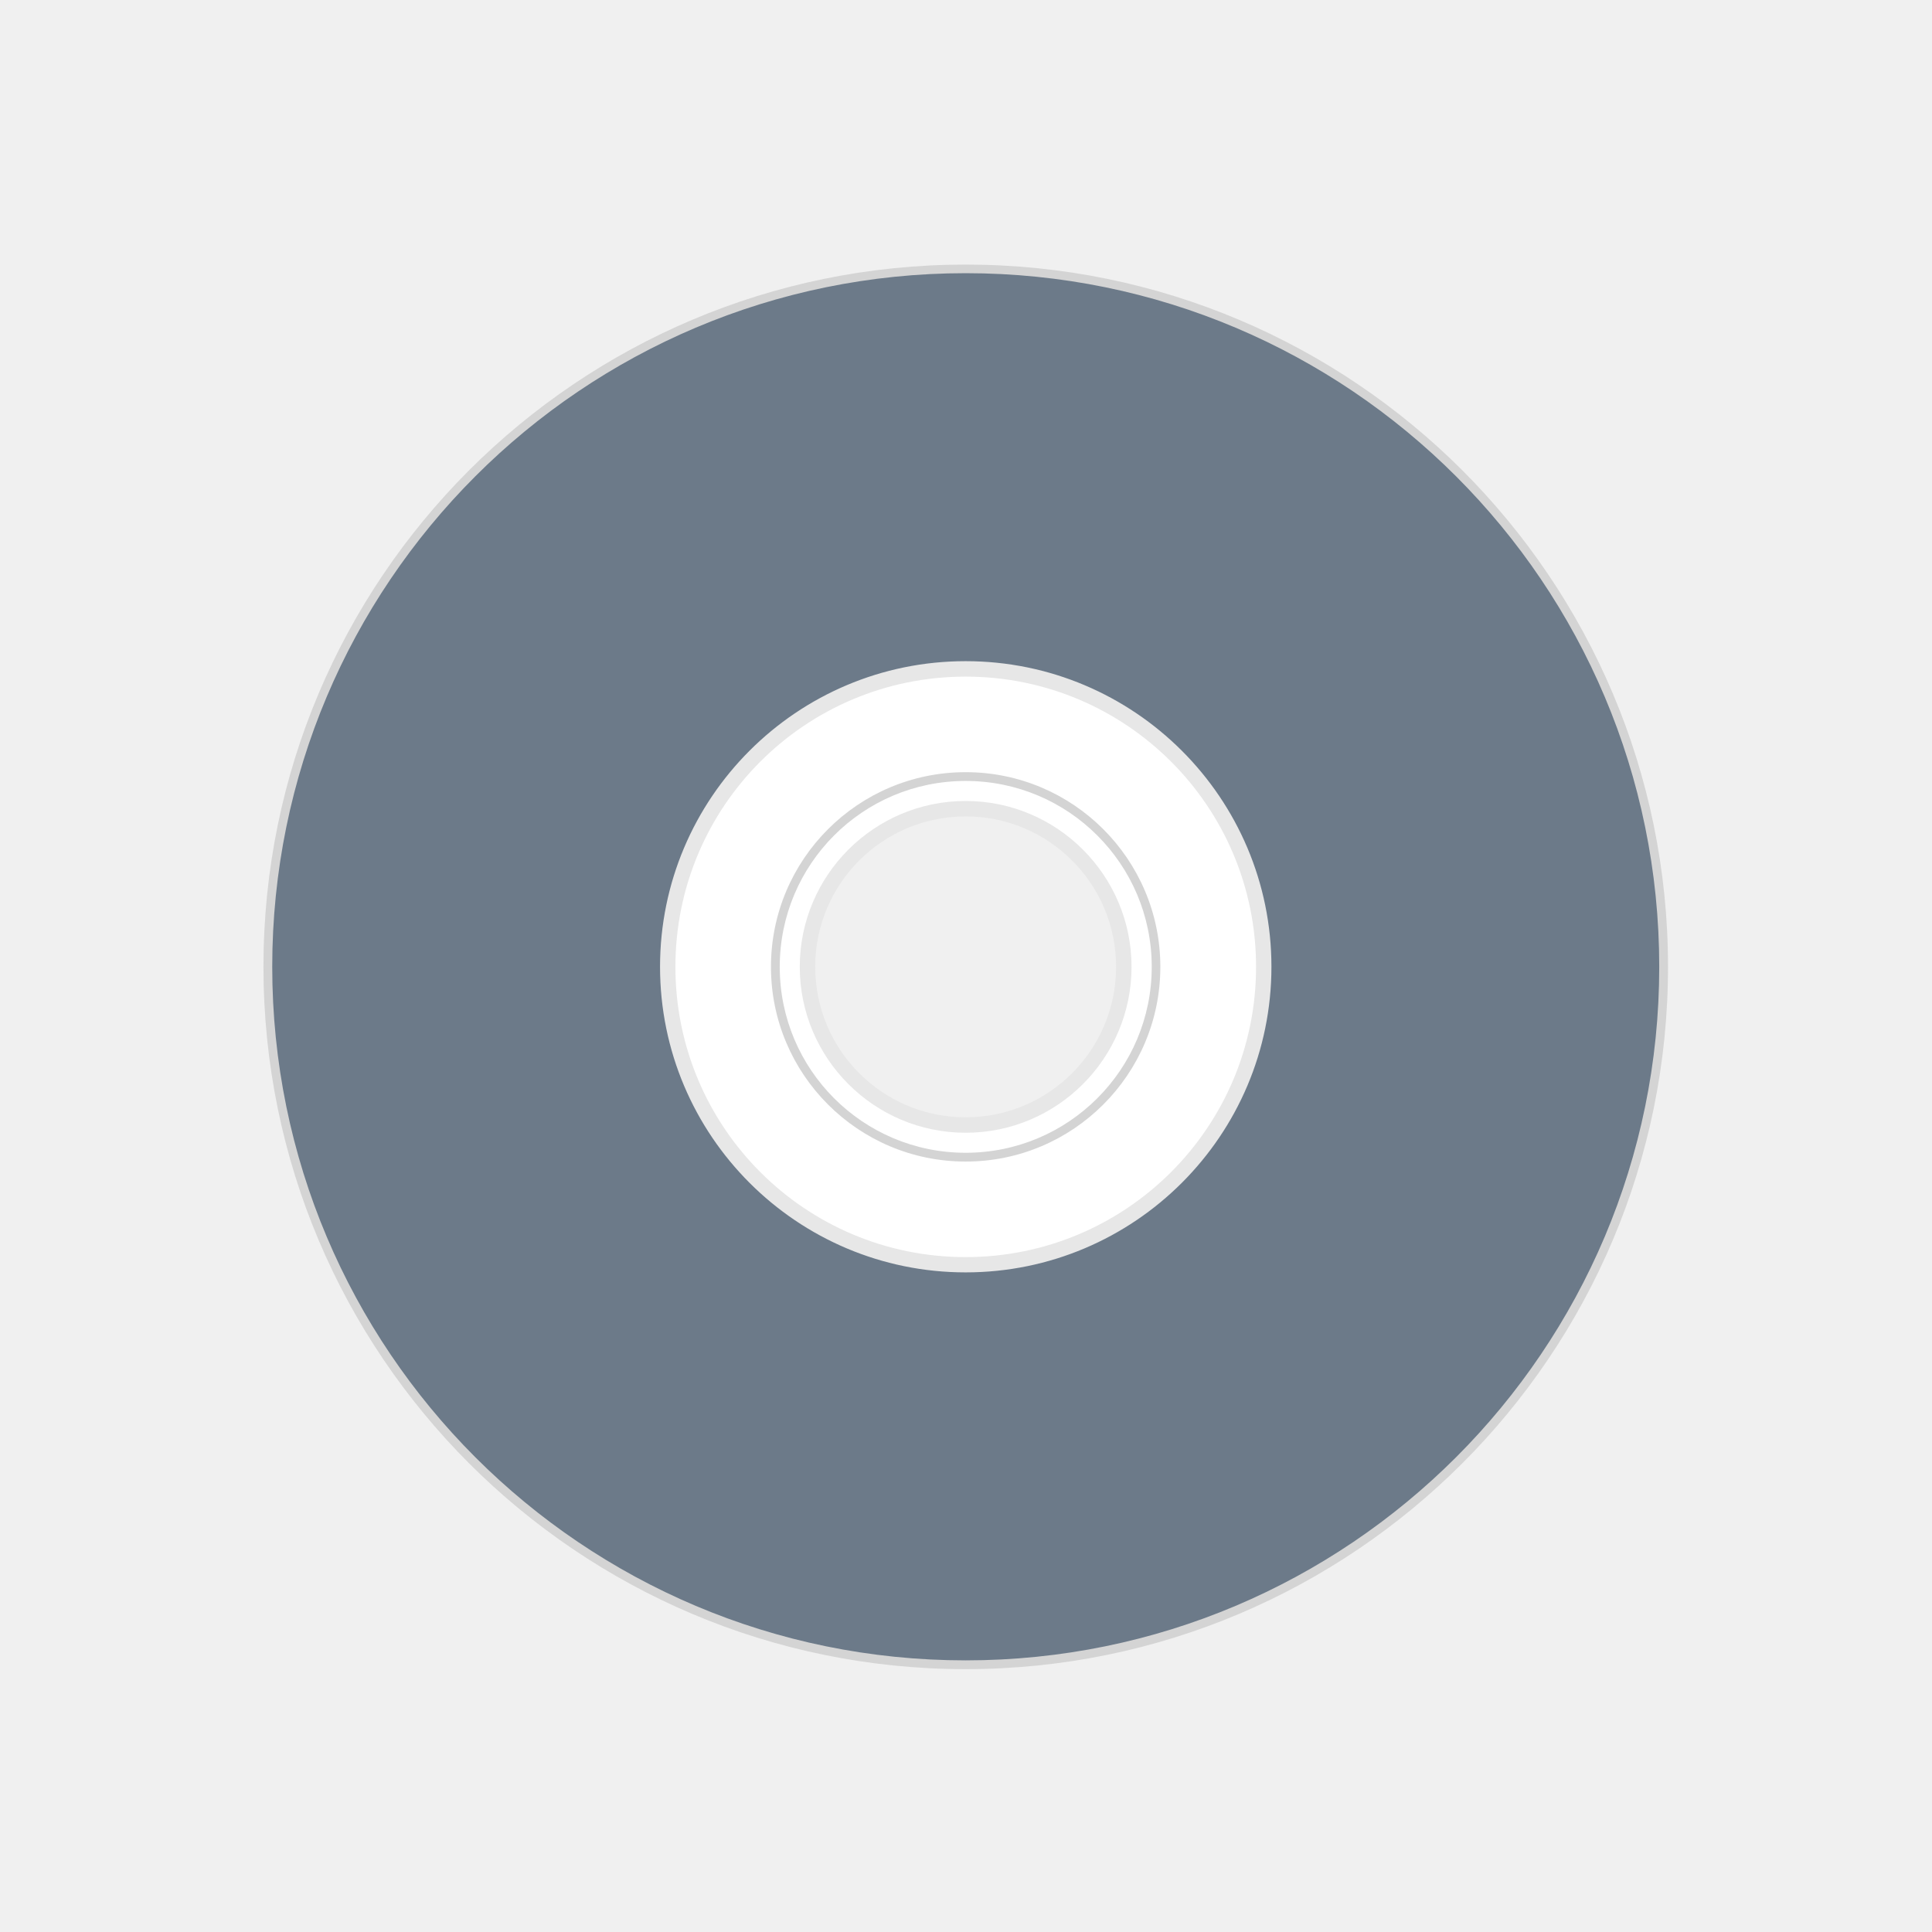
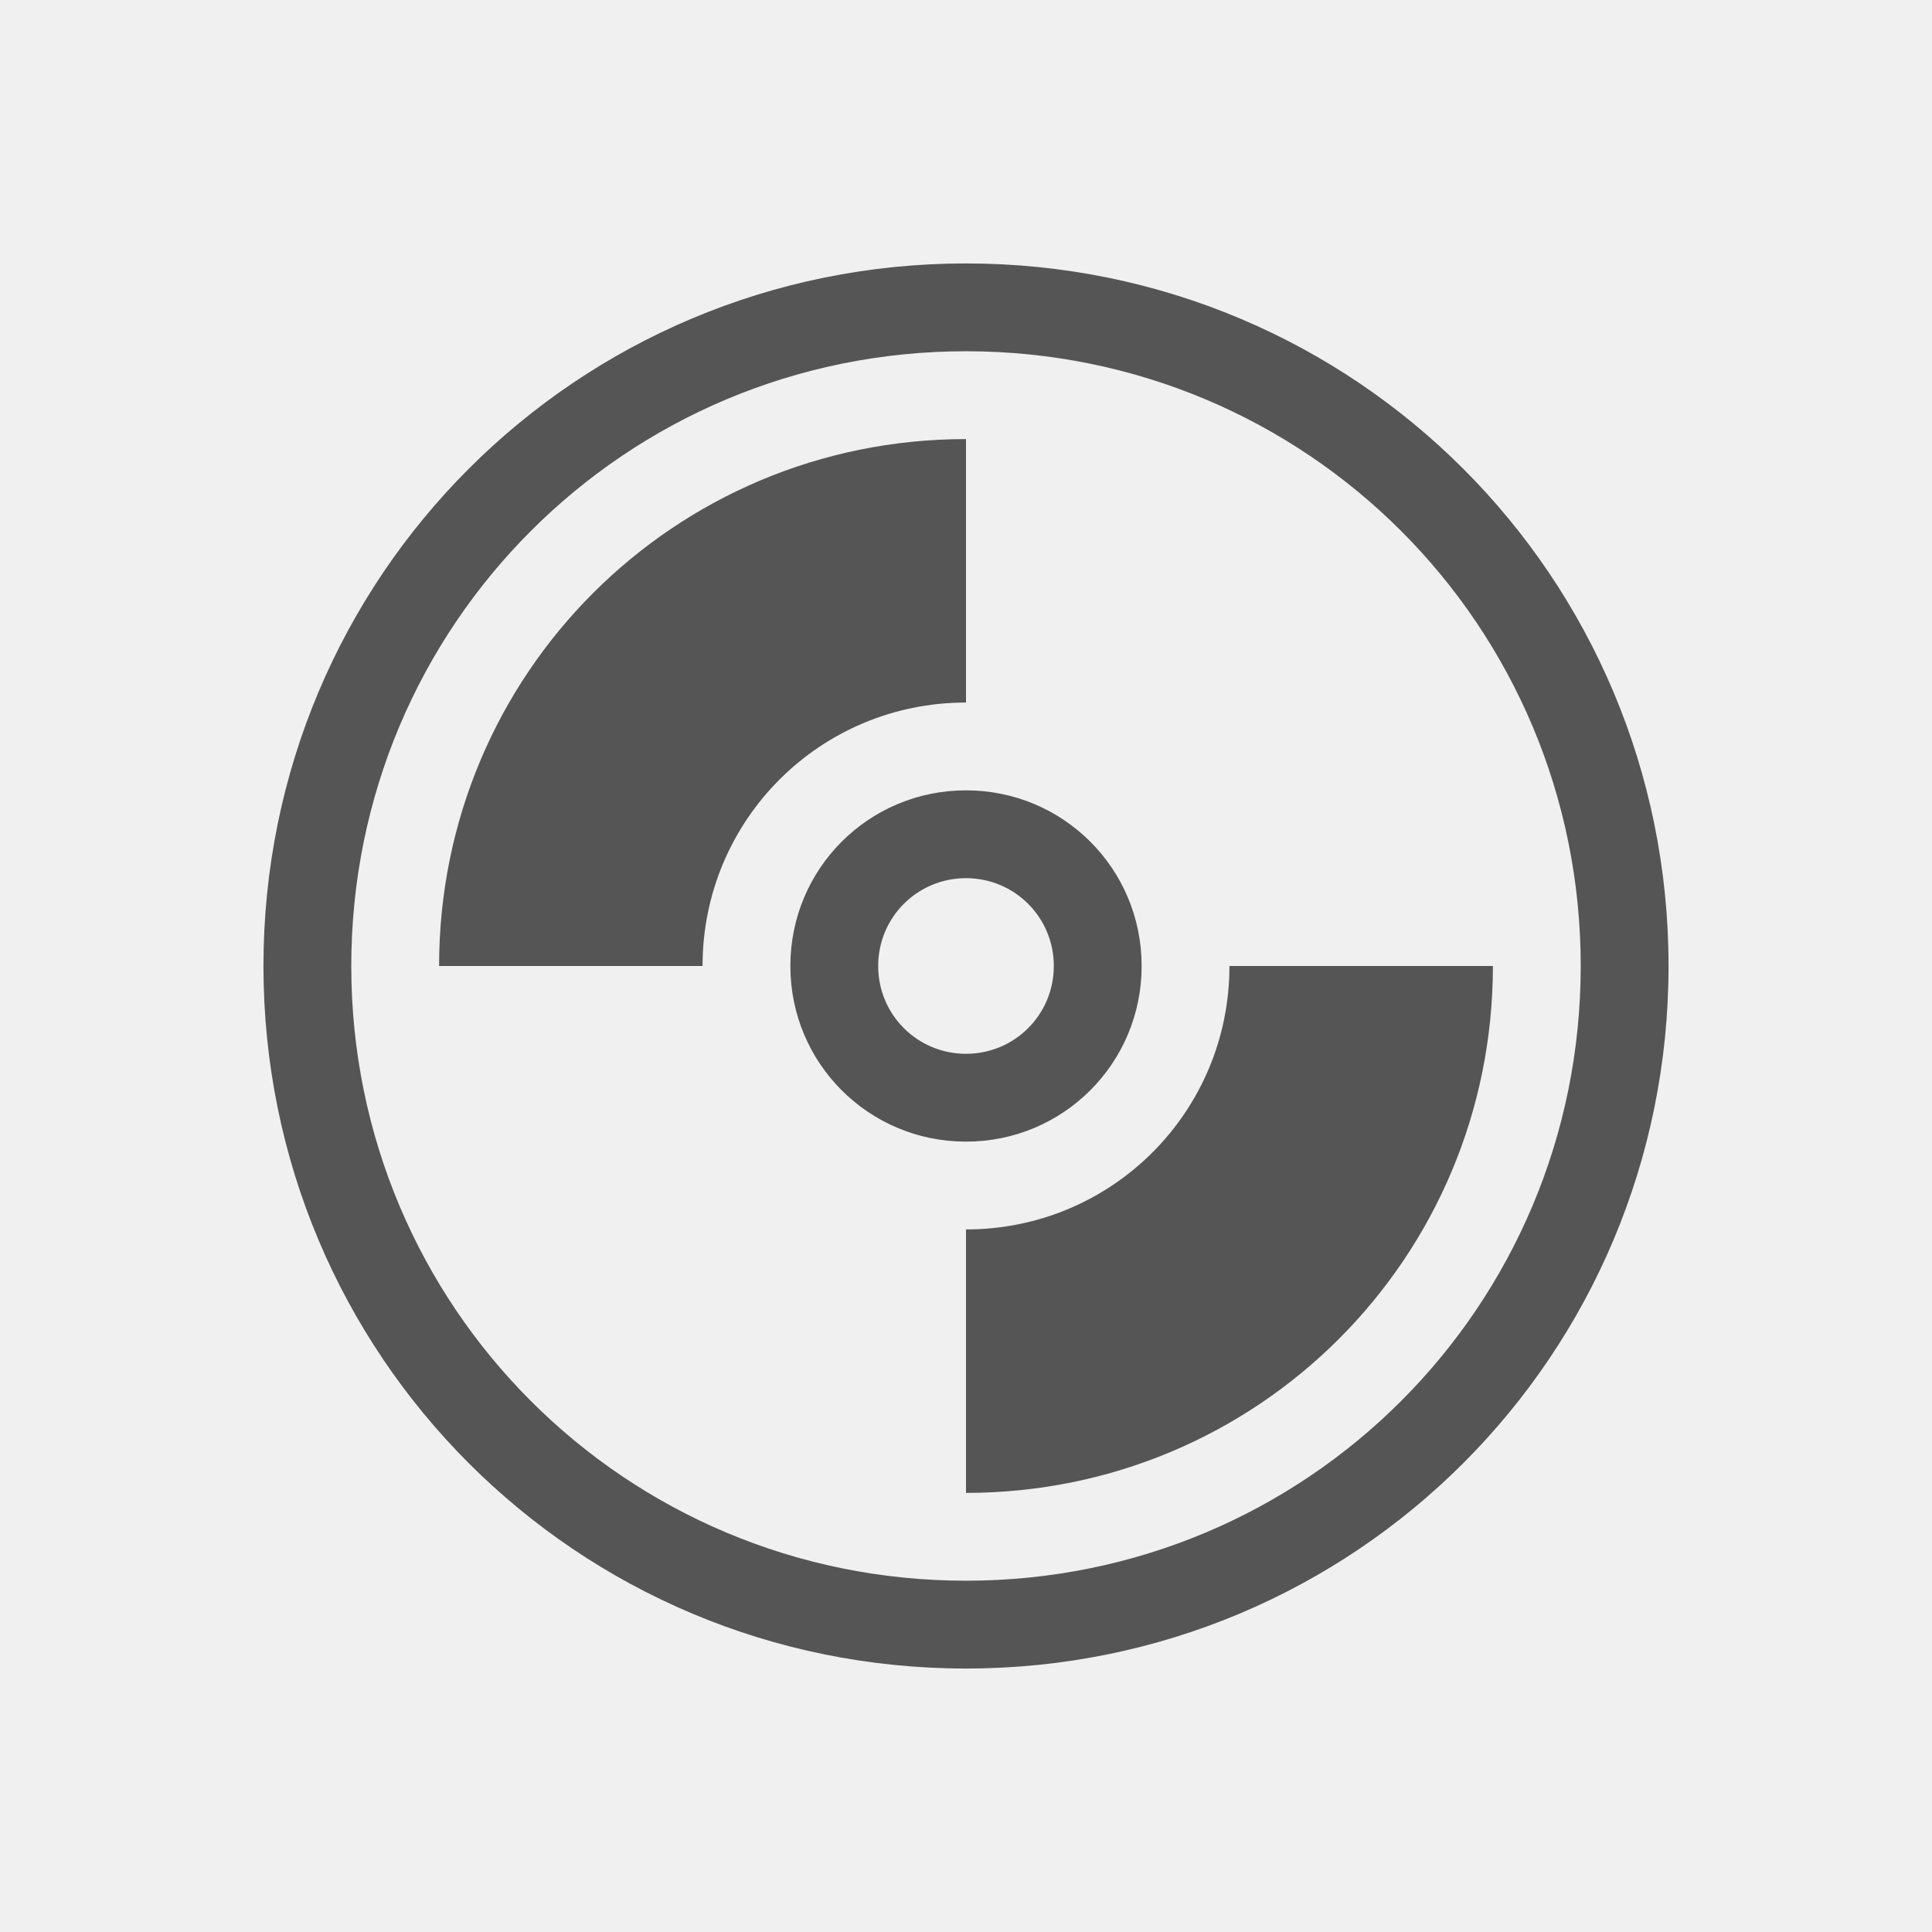
<svg xmlns="http://www.w3.org/2000/svg" width="22" version="1.1" height="22" id="svg2">
  <defs id="defs3871" />
  <g id="layer1" transform="matrix(1 0 0 1 -326 -534.3622)">
-     <path d="m 336.997,537.424 c -4.389,0 -7.948,3.558 -7.948,7.948 0,4.389 3.558,7.948 7.948,7.948 4.389,0 7.948,-3.558 7.948,-7.948 0,-4.389 -3.558,-7.948 -7.948,-7.948 z m 0,5.78 c 1.197,0 2.168,0.97 2.168,2.168 0,1.197 -0.97,2.168 -2.168,2.168 -1.197,0 -2.168,-0.97 -2.168,-2.168 0,-1.197 0.97,-2.168 2.168,-2.168 z" id="path10" style="fill:#6c7a89;fill-opacity:1;stroke:none;stroke-width:0.099;stroke-miterlimit:4;stroke-dasharray:none;stroke-opacity:1" />
-     <path style="fill:#ffffff;fill-opacity:1;stroke:none;stroke-width:0.176;stroke-miterlimit:4;stroke-dasharray:none;stroke-opacity:1" d="m 336.997,541.978 c -1.874,0 -3.393,1.519 -3.393,3.393 0,1.874 1.519,3.393 3.393,3.393 1.874,0 3.393,-1.519 3.393,-3.393 0,-1.874 -1.519,-3.393 -3.393,-3.393 z m 0,1.592 c 0.994,0 1.801,0.806 1.801,1.801 0,0.994 -0.806,1.801 -1.801,1.801 -0.994,0 -1.801,-0.806 -1.801,-1.801 0,-0.994 0.806,-1.801 1.801,-1.801 z" id="path10-4" />
-     <path style="color:#000000;font-style:normal;font-variant:normal;font-weight:normal;font-stretch:normal;font-size:medium;line-height:normal;font-family:sans-serif;text-indent:0;text-align:start;text-decoration:none;text-decoration-line:none;text-decoration-style:solid;text-decoration-color:#000000;letter-spacing:normal;word-spacing:normal;text-transform:none;direction:ltr;block-progression:tb;writing-mode:lr-tb;baseline-shift:baseline;text-anchor:start;white-space:normal;clip-rule:nonzero;display:inline;overflow:visible;visibility:visible;opacity:1;isolation:auto;mix-blend-mode:normal;color-interpolation:sRGB;color-interpolation-filters:linearRGB;solid-color:#000000;solid-opacity:1;fill:#d4d4d4;fill-opacity:1;fill-rule:nonzero;stroke:none;stroke-width:0.099;stroke-linecap:butt;stroke-linejoin:miter;stroke-miterlimit:4;stroke-dasharray:none;stroke-dashoffset:0;stroke-opacity:1;color-rendering:auto;image-rendering:auto;shape-rendering:auto;text-rendering:auto;enable-background:accumulate" d="m 336.996,537.375 c -4.416,0 -7.996,3.58 -7.996,7.996 0,4.416 3.58,7.998 7.996,7.998 4.416,0 7.998,-3.582 7.998,-7.998 0,-4.416 -3.582,-7.996 -7.998,-7.996 z m 0,0.098 c 4.362,0 7.898,3.536 7.898,7.898 0,4.362 -3.536,7.898 -7.898,7.898 -4.362,0 -7.896,-3.536 -7.896,-7.898 0,-4.362 3.534,-7.898 7.896,-7.898 z m 0,5.682 c -1.224,0 -2.217,0.993 -2.217,2.217 0,1.224 0.993,2.217 2.217,2.217 1.224,0 2.217,-0.993 2.217,-2.217 0,-1.224 -0.993,-2.217 -2.217,-2.217 z m 0,0.1 c 1.17,0 2.119,0.947 2.119,2.117 0,1.17 -0.949,2.117 -2.119,2.117 -1.17,0 -2.117,-0.947 -2.117,-2.117 0,-1.17 0.947,-2.117 2.117,-2.117 z" id="path10-3" />
-     <path style="color:#000000;font-style:normal;font-variant:normal;font-weight:normal;font-stretch:normal;font-size:medium;line-height:normal;font-family:sans-serif;text-indent:0;text-align:start;text-decoration:none;text-decoration-line:none;text-decoration-style:solid;text-decoration-color:#000000;letter-spacing:normal;word-spacing:normal;text-transform:none;direction:ltr;block-progression:tb;writing-mode:lr-tb;baseline-shift:baseline;text-anchor:start;white-space:normal;clip-rule:nonzero;display:inline;overflow:visible;visibility:visible;opacity:1;isolation:auto;mix-blend-mode:normal;color-interpolation:sRGB;color-interpolation-filters:linearRGB;solid-color:#000000;solid-opacity:1;fill:#e7e7e7;fill-opacity:1;fill-rule:nonzero;stroke:none;stroke-width:0.176;stroke-linecap:butt;stroke-linejoin:miter;stroke-miterlimit:4;stroke-dasharray:none;stroke-dashoffset:0;stroke-opacity:1;color-rendering:auto;image-rendering:auto;shape-rendering:auto;text-rendering:auto;enable-background:accumulate" d="m 336.996,541.891 c -1.922,0 -3.48,1.559 -3.48,3.48 0,1.922 1.559,3.48 3.48,3.48 1.922,0 3.482,-1.559 3.482,-3.48 0,-1.922 -1.561,-3.48 -3.482,-3.48 z m 0,0.176 c 1.827,0 3.307,1.478 3.307,3.305 0,1.827 -1.48,3.305 -3.307,3.305 -1.827,0 -3.305,-1.478 -3.305,-3.305 0,-1.827 1.478,-3.305 3.305,-3.305 z m 0,1.416 c -1.042,0 -1.889,0.847 -1.889,1.889 0,1.042 0.847,1.889 1.889,1.889 1.042,0 1.889,-0.847 1.889,-1.889 0,-1.042 -0.847,-1.889 -1.889,-1.889 z m 0,0.176 c 0.947,0 1.713,0.766 1.713,1.713 0,0.947 -0.766,1.713 -1.713,1.713 -0.947,0 -1.713,-0.766 -1.713,-1.713 0,-0.947 0.766,-1.713 1.713,-1.713 z" id="path10-4-6" />
+     <path id="path4150" class="ColorScheme-Text" d="m 337,537.362 c -4.432,0 -8,3.568 -8,8 0,4.432 3.568,8 8,8 4.432,0 8,-3.568 8,-8 0,-4.432 -3.568,-8 -8,-8 z m 0,1 c 3.878,0 7,3.122 7,7 0,3.878 -3.122,7 -7,7 -3.878,0 -7,-3.122 -7,-7 0,-3.878 3.122,-7 7,-7 z m 0,1 c -3.324,0 -6,2.676 -6,6 l 3,0 c 0,-1.662 1.338,-3 3,-3 l 0,-3 z m 0,4 c -1.108,0 -2,0.892 -2,2 0,1.108 0.892,2 2,2 1.108,0 2,-0.892 2,-2 0,-1.108 -0.892,-2 -2,-2 z m 0,1 c 0.554,0 1,0.446 1,1 0,0.554 -0.446,1 -1,1 -0.554,0 -1,-0.446 -1,-1 0,-0.554 0.446,-1 1,-1 z m 3,1 c 0,1.662 -1.338,3 -3,3 l 0,3 c 3.324,0 6,-2.676 6,-6 l -3,0 z" style="color:#4d4d4d;fill:#555555;fill-opacity:1;stroke:none" />
  </g>
</svg>
